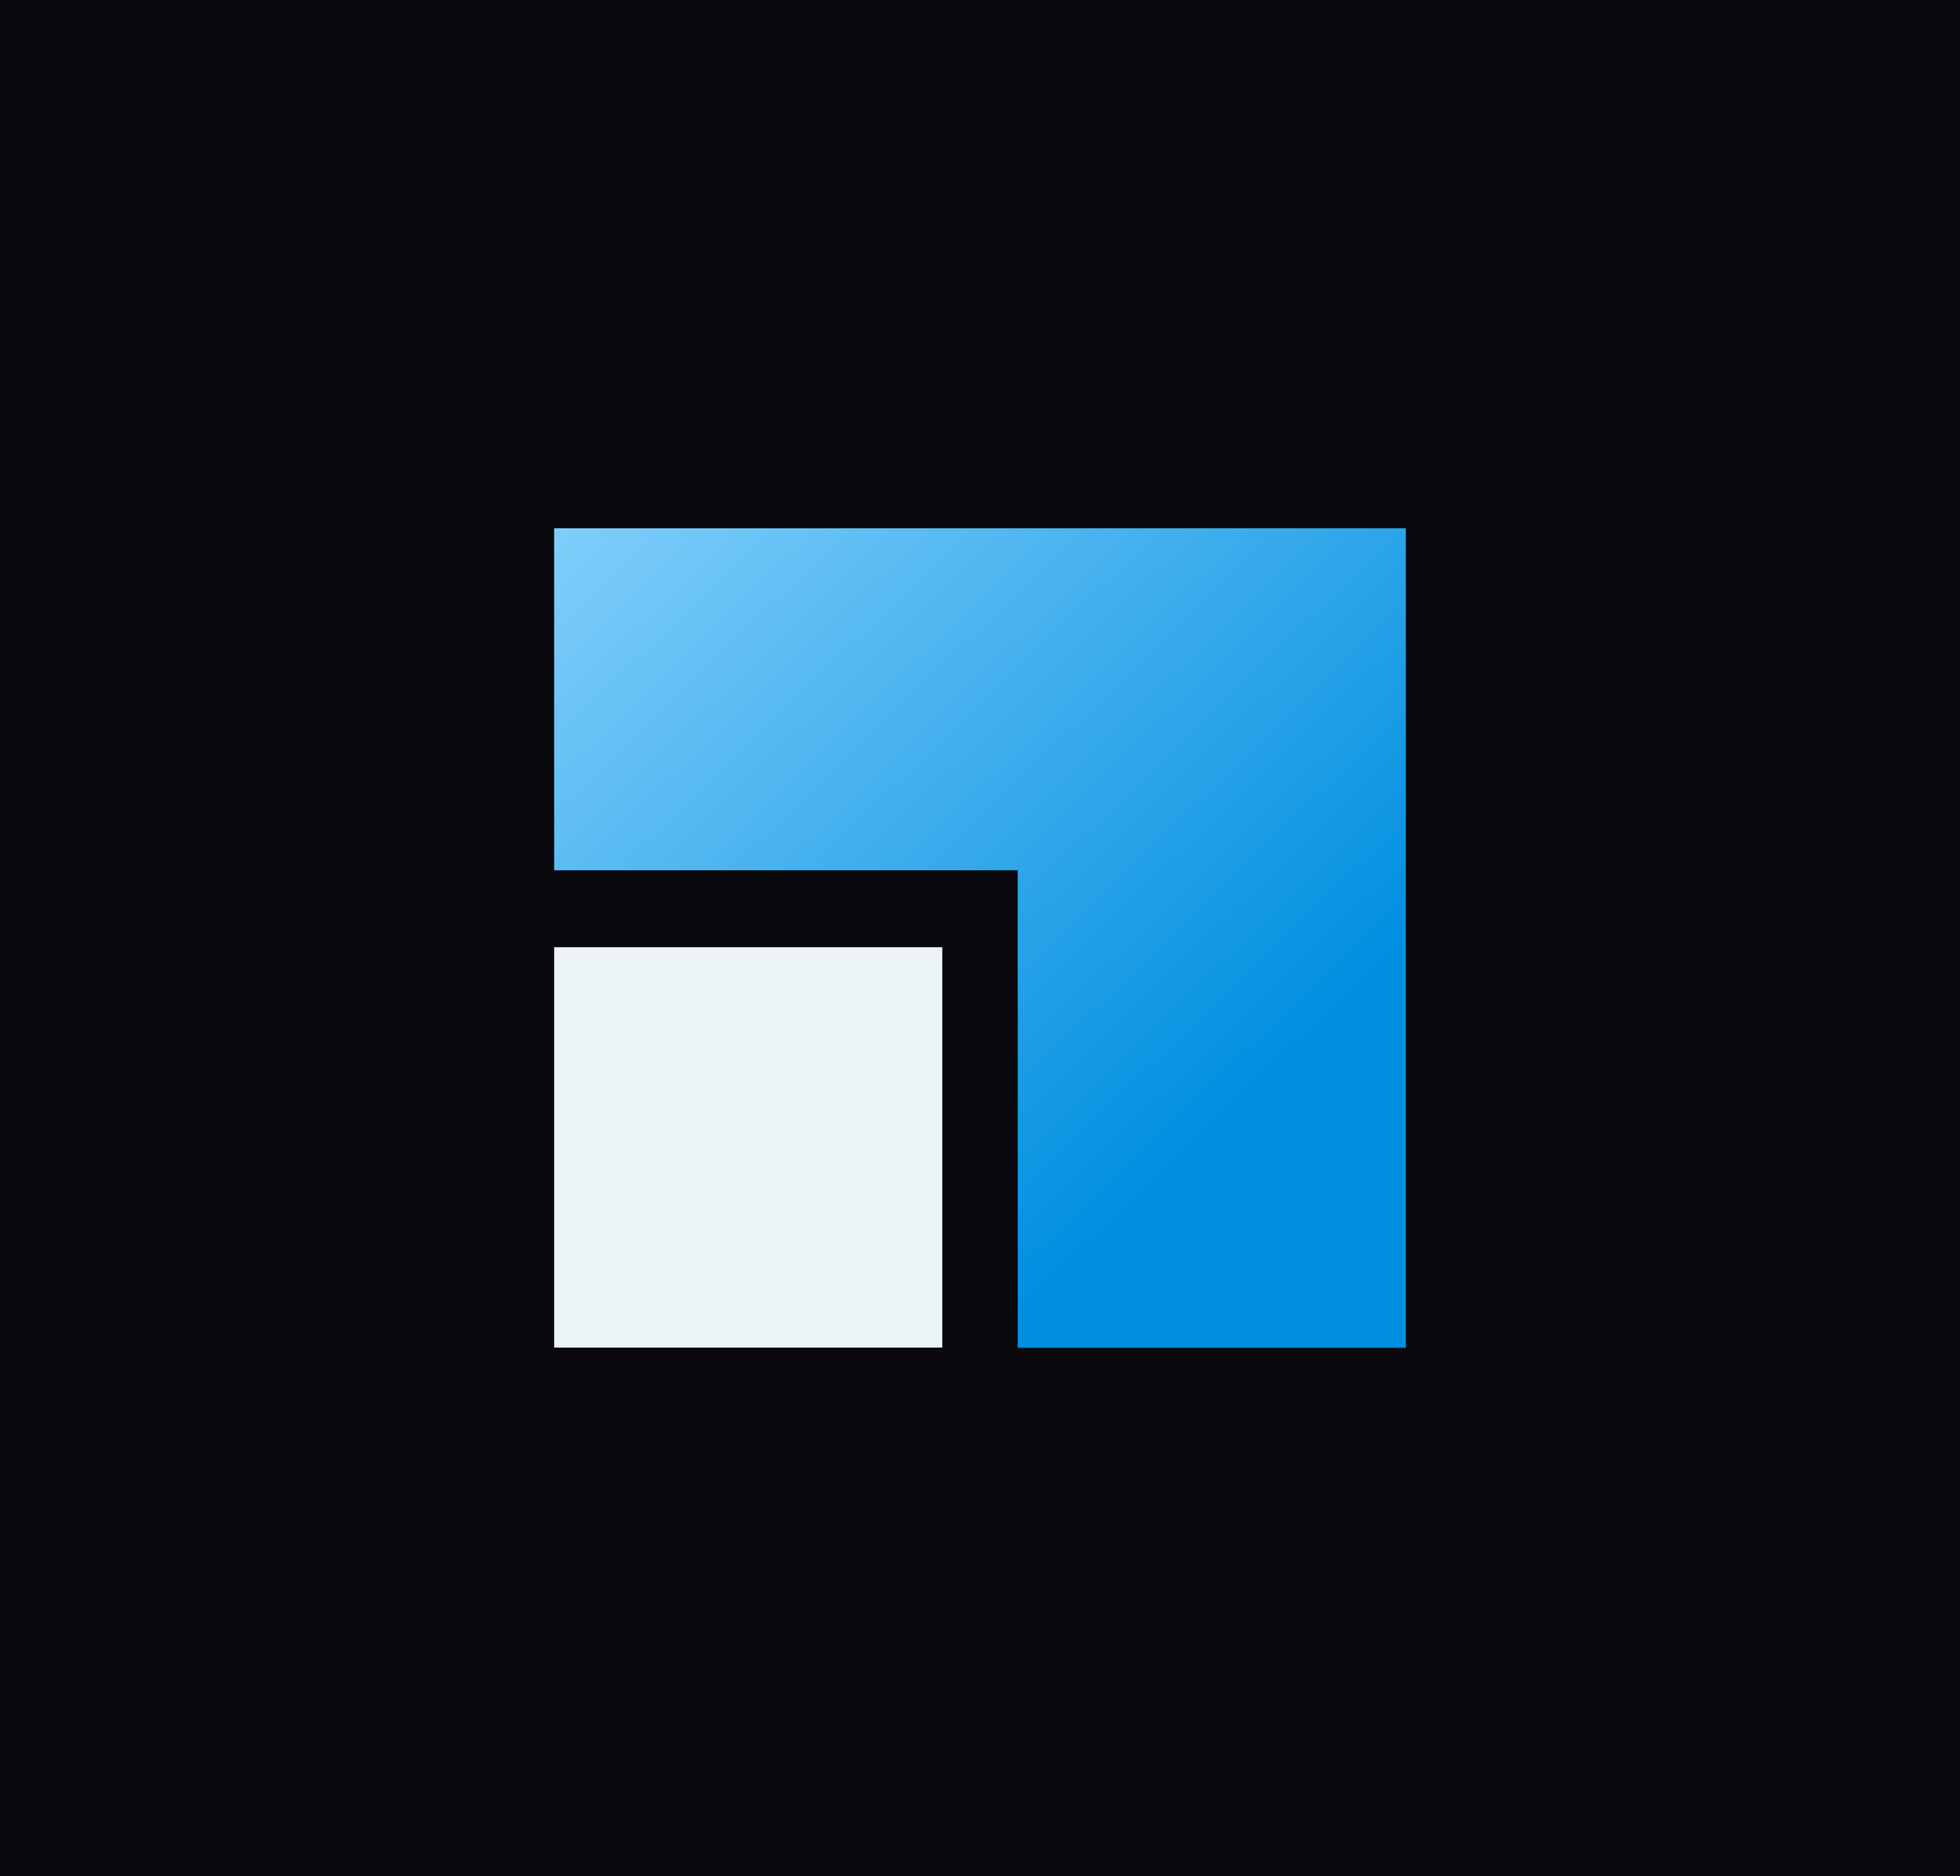
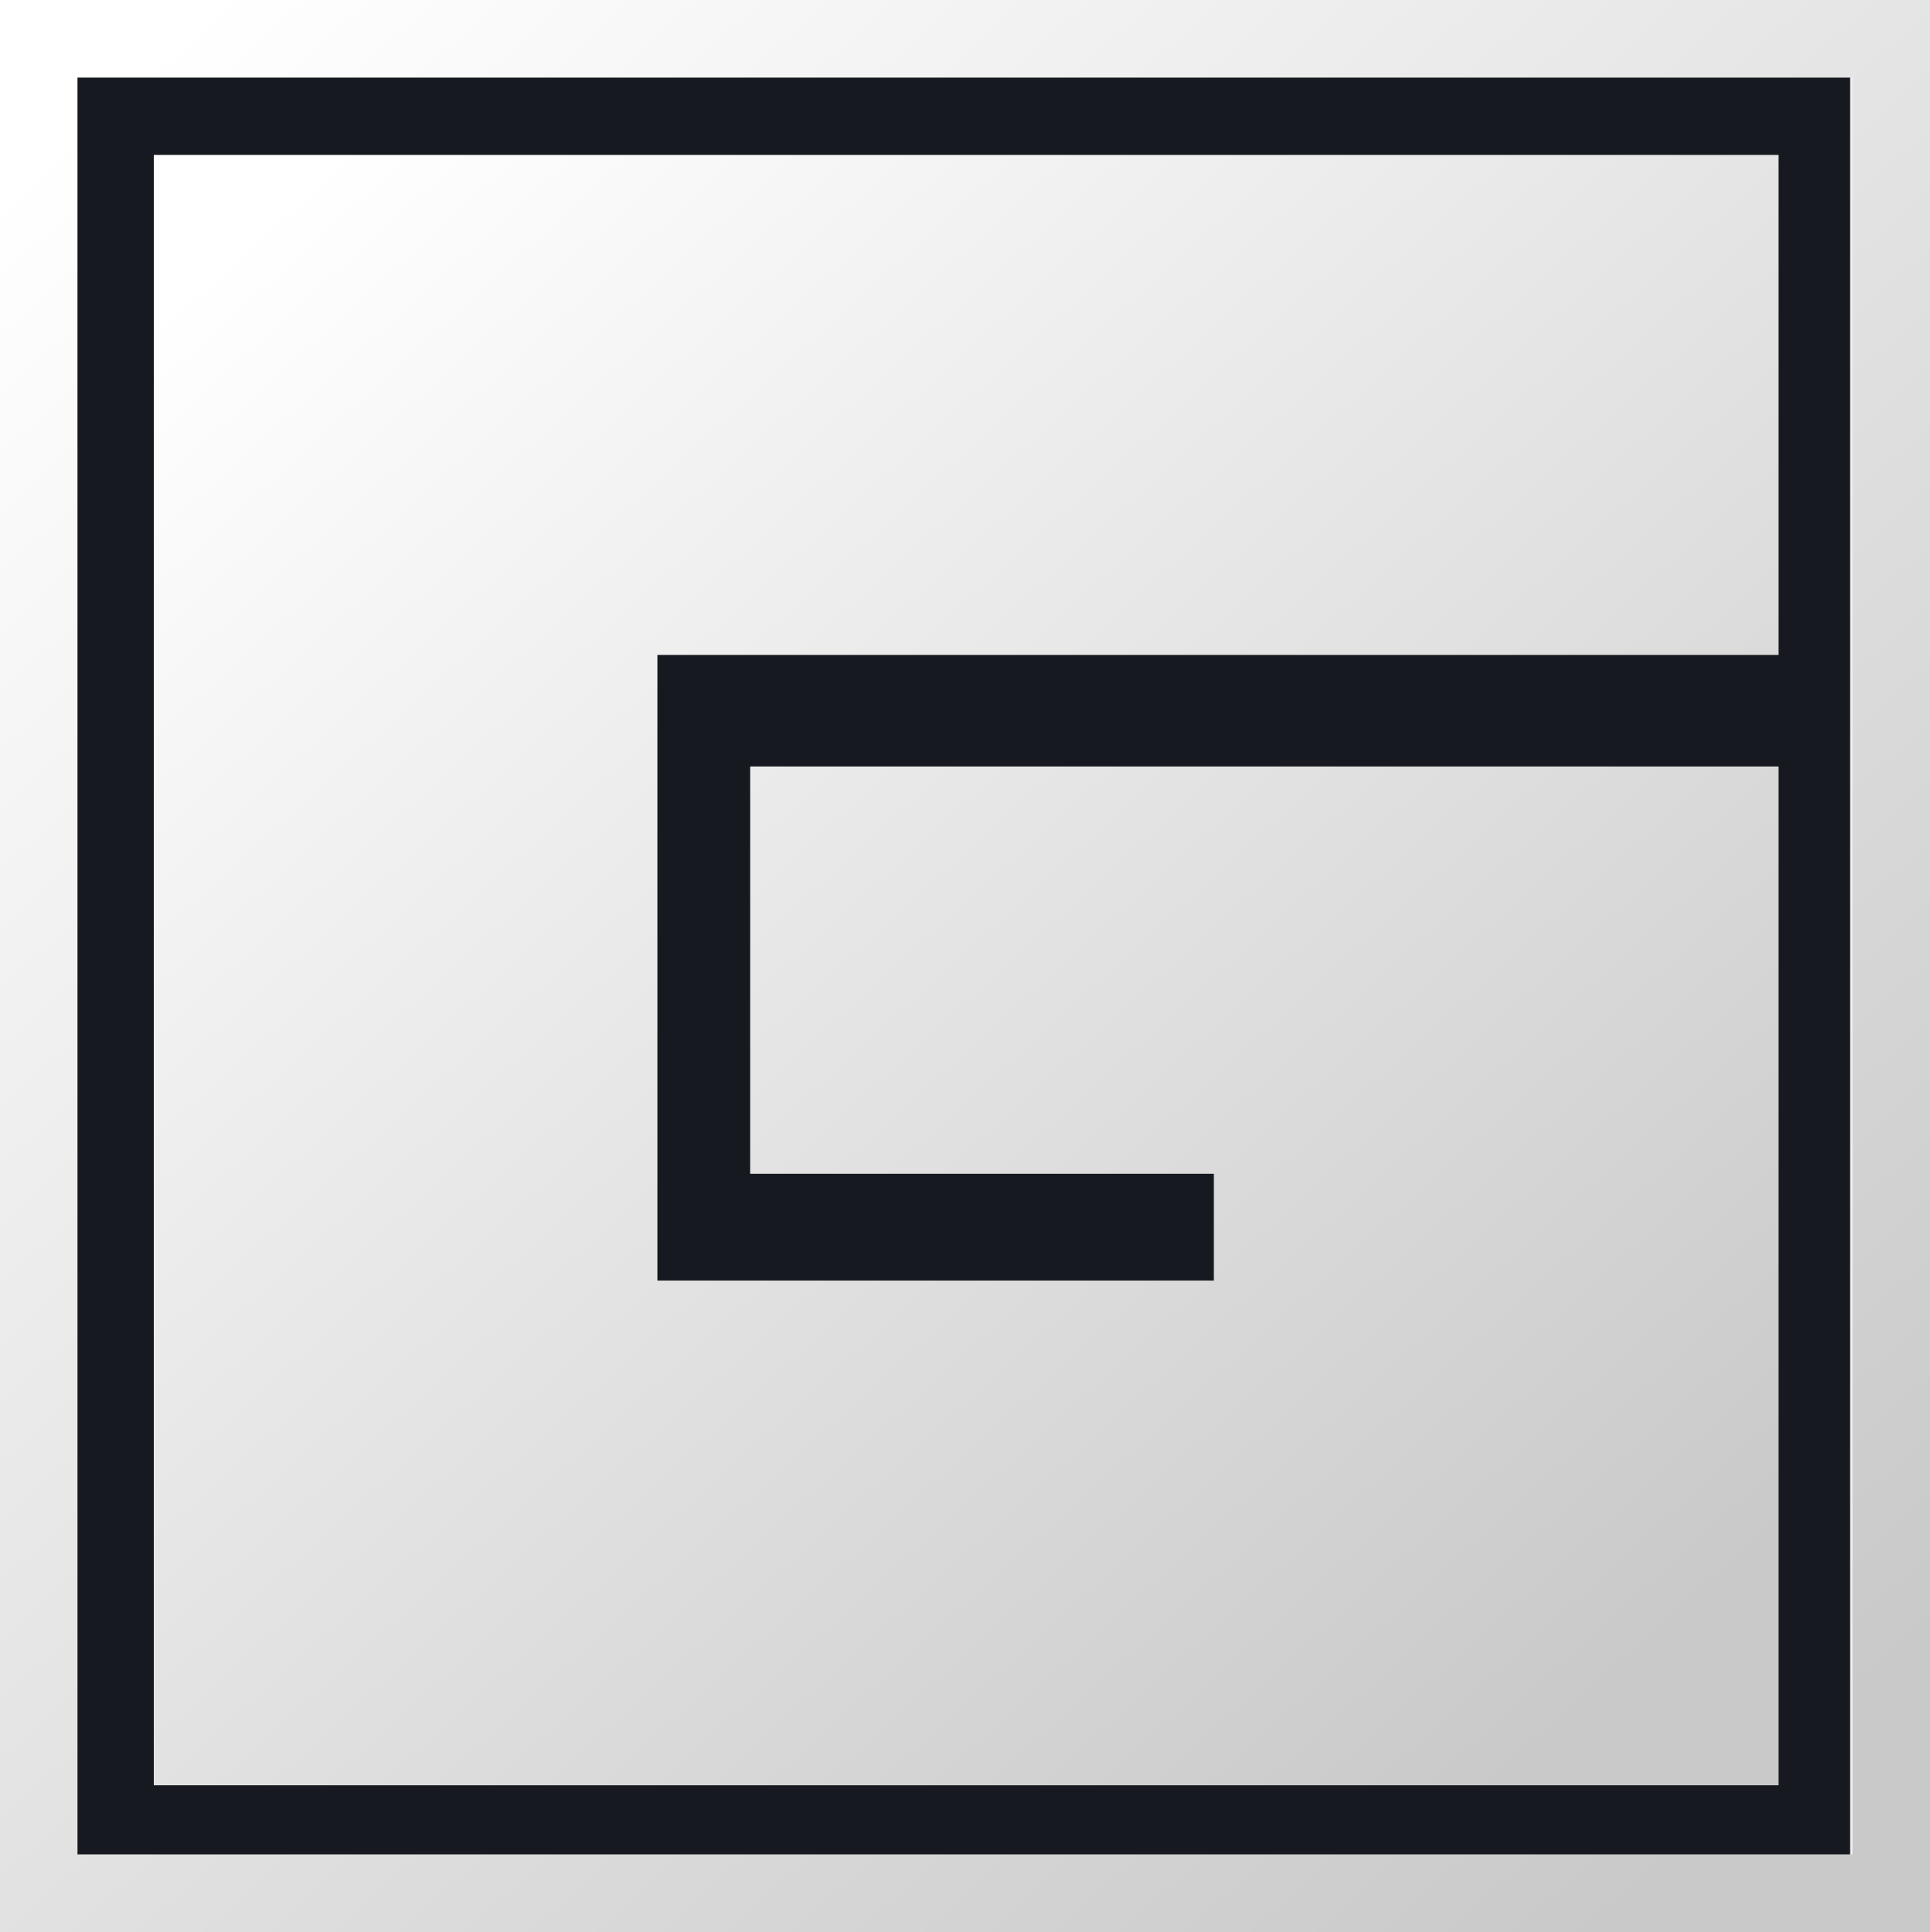
- <svg xmlns="http://www.w3.org/2000/svg" width="1238" height="1185" viewBox="0 0 1238 1185" fill="none">
-   <g clip-path="url(#clip0_97_1046)">
-     <rect width="1238" height="1185" transform="translate(0 0.000488281)" fill="#09090E" />
-     <rect x="595.166" y="598.329" width="252.887" height="245.148" transform="rotate(90 595.166 598.329)" fill="#ECF4F8" />
-     <path fill-rule="evenodd" clip-rule="evenodd" d="M887.982 333.666L887.982 851.335L350.018 851.335L350.018 333.666L887.982 333.666ZM642.827 549.737L642.827 851.335H350.018L350.018 549.737L642.827 549.737Z" fill="url(#paint0_linear_97_1046)" />
-   </g>
+ <svg xmlns="http://www.w3.org/2000/svg" width="822" height="823" viewBox="0 0 822 823" fill="none">
+   <rect x="32" y="33" width="756" height="757" fill="#16191F" />
+   <rect x="16.5" y="16.5" width="789" height="790" stroke="url(#paint0_linear_922_594)" stroke-width="33" />
+   <path d="M757.5 66V279H280V545.5H517V500H319.5V326.5H757.5V760.5H65.5V66H757.5Z" fill="url(#paint1_linear_922_594)" />
  <defs>
-     <linearGradient id="paint0_linear_97_1046" x1="887.982" y1="851.335" x2="370.696" y2="313.768" gradientUnits="userSpaceOnUse">
-       <stop offset="0.245" stop-color="#008FE0" />
-       <stop offset="1" stop-color="#80CEFA" />
+     <linearGradient id="paint0_linear_922_594" x1="87.773" y1="-2.96599e-06" x2="828.515" y2="817.094" gradientUnits="userSpaceOnUse">
+       <stop stop-color="white" />
+       <stop offset="0.917" stop-color="#C9C9C9" />
    </linearGradient>
-     <clipPath id="clip0_97_1046">
-       <rect width="1238" height="1185" fill="white" transform="translate(0 0.000488281)" />
-     </clipPath>
+     <linearGradient id="paint1_linear_922_594" x1="139.392" y1="66" x2="764.622" y2="754.028" gradientUnits="userSpaceOnUse">
+       <stop stop-color="white" />
+       <stop offset="0.917" stop-color="#C9C9C9" />
+     </linearGradient>
  </defs>
</svg>
